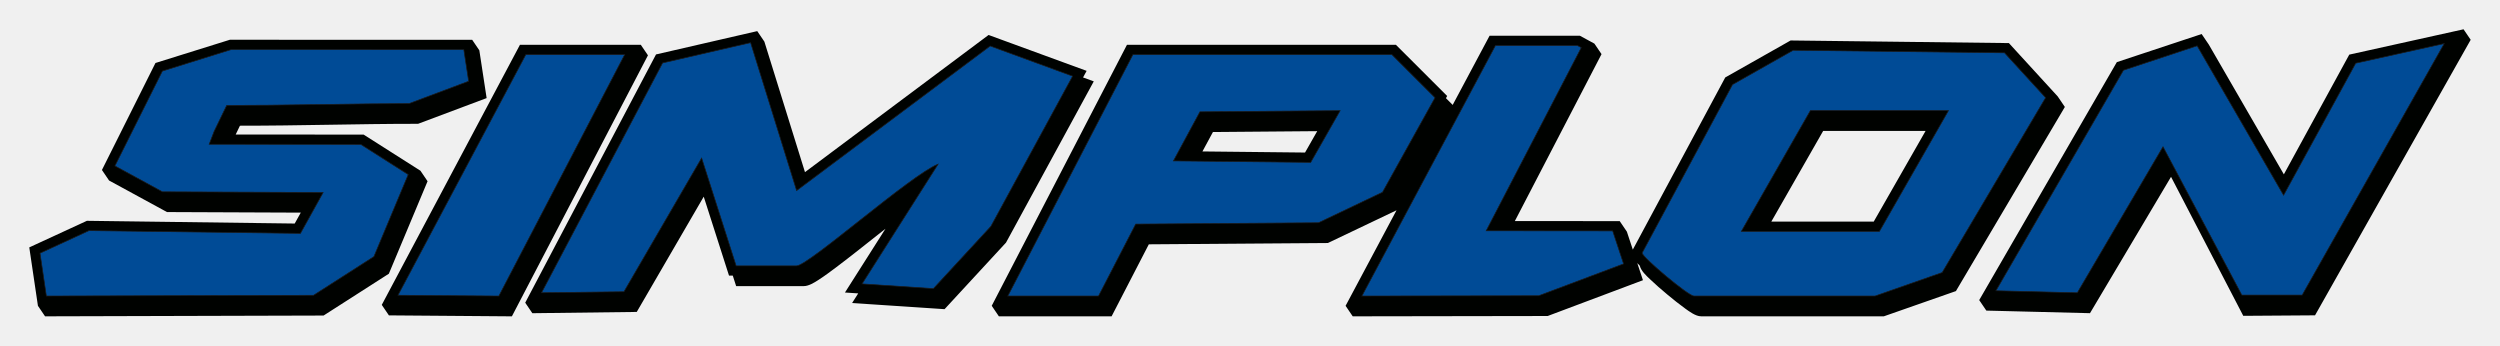
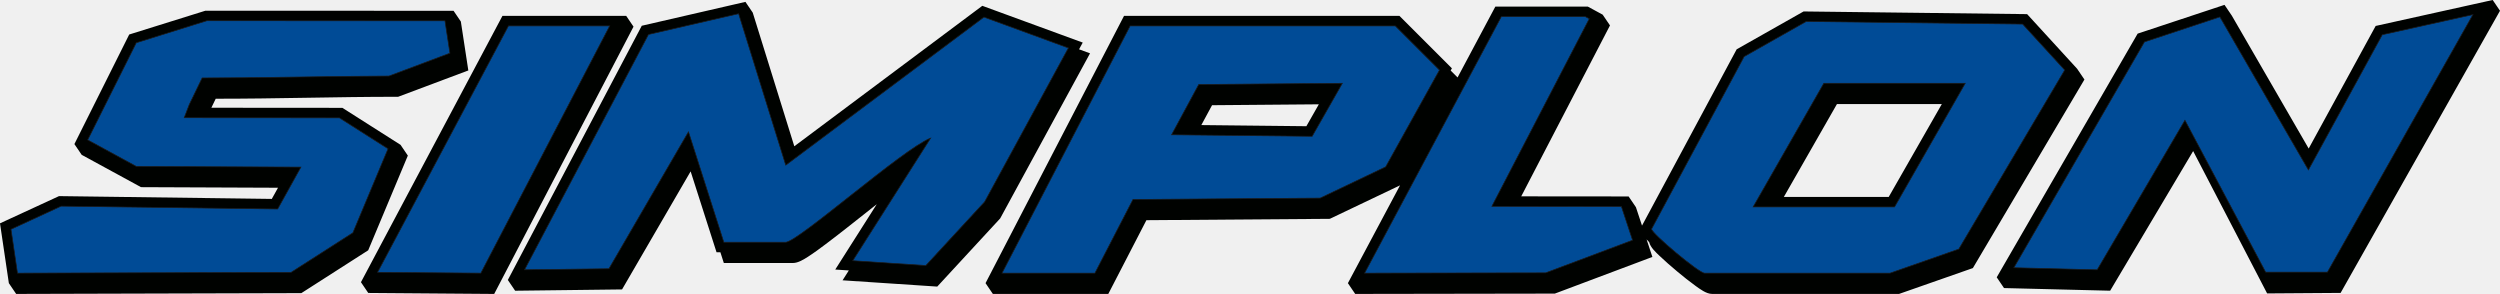
- <svg xmlns="http://www.w3.org/2000/svg" version="1.1" id="svg25" viewBox="-9.01 778.99 769.21 106.35">
+ <svg xmlns="http://www.w3.org/2000/svg" version="1.1" id="svg25" viewBox="-9.01 778.99 751.181 88.324" width="751.181" height="88.324">
  <defs id="defs29" />
-   <g id="Layer1000" transform="translate(-47.5287,385.5011)">
+   <g id="Layer1000" transform="translate(-56.5387,376.489)">
    <path d="m 673.842,426.397 -33.521,56.655 -22.16,7.759 h -56.262 c -1.639,0 -3.614,-1.478 -4.904,-2.41 -1.874,-1.354 -3.698,-2.818 -5.474,-4.298 -1.813,-1.511 -3.62,-3.075 -5.325,-4.707 -1.112,-1.064 -2.748,-2.533 -3.143,-4.148 -0.261,-0.259 -0.523,-0.533 -0.773,-0.818 l 1.747,5.274 -29.315,11.016 -59.983,0.099 -2.195,-3.235 15.67,-29.391 -21.1,10.06 -55.112,0.409 -11.448,22.149 h -34.692 l -2.195,-3.235 41.607,-80.298 h 82.764 l 15.757,15.748 -0.372,0.669 2.076,2.076 11.35,-21.288 h 27.787 l 4.463,2.424 2.195,3.235 -26.669,51.357 32.268,0.029 2.195,3.235 1.831,5.528 28.441,-52.974 20.11,-11.376 67.164,0.806 15.023,16.414 z m 67.383,20.737 20.126,-36.838 35.163,-7.795 2.195,3.235 -47.891,84.774 -22.08,0.156 -22.227,-42.77 -24.938,41.954 -31.889,-0.793 -2.195,-3.235 42.345,-73.216 26.096,-8.647 2.195,3.235 z m -585.241,40.156 42.513,-80.013 h 37.191 l 2.195,3.235 -41.865,80.312 -37.839,-0.299 z m 130.213,-40.837 56.491,-42.205 30.171,11.043 -1.104,2.028 3.299,1.208 -27.002,49.608 -18.907,20.48 -28.45,-1.889 1.883,-2.964 -4.079,-0.271 12.467,-19.622 -1.057,0.832 c -4.733,3.729 -9.442,7.518 -14.256,11.14 -1.74,1.309 -3.52,2.629 -5.351,3.807 -1.261,0.811 -2.97,1.877 -4.507,1.877 h -20.776 l -1.036,-3.235 h -1.159 l -7.779,-24.292 -20.606,35.467 -32.123,0.394 -2.195,-3.235 40.242,-76.385 31.148,-7.176 2.195,3.235 z m -175.159,-11.579 39.368,0.031 17.474,11.114 2.195,3.235 -11.911,28.454 -20.087,12.869 -85.694,0.242 -2.195,-3.235 -2.661,-17.978 17.734,-8.178 63.937,0.84 1.863,-3.357 -41.16,-0.174 -17.824,-9.71 -2.195,-3.235 16.471,-32.922 22.896,-7.151 74.559,0.025 2.195,3.235 2.244,14.692 -21.093,7.913 h -0.545 c -18.082,0 -36.181,0.599 -54.263,0.582 z m 472.49,26.794 h 31.512 l 15.954,-27.902 h -31.512 z m -175.035,-21.586 31.566,0.342 3.745,-6.58 -32.087,0.27 z" style="fill:#000200;fill-rule:evenodd" id="path2" />
    <path d="m 543.775,471.306 c 0,1.328 14.229,13.266 15.929,13.266 h 55.751 l 20.643,-7.228 31.829,-53.796 -12.641,-13.812 -65.053,-0.78 -18.648,10.549 z m 30.531,-6.633 21.238,-37.145 h 42.478 l -21.238,37.145 z m 78.318,18.273 25.06,0.623 26.359,-44.926 24.243,45.629 h 18.584 l 43.713,-77.379 -27.25,6.041 -22.191,40.618 -26.588,-45.971 -22.691,7.519 z m -304.028,1.627 h 27.924 l 11.441,-22.135 56.258,-0.417 19.672,-9.379 16.168,-29.092 -13.274,-13.266 h -79.694 z m 59.126,-56.682 43.133,-0.362 -9.061,15.919 -42.229,-0.457 z m -246.762,56.436 31.048,0.246 38.726,-74.29 h -30.433 z m 296.583,0.246 54.425,-0.09 26.104,-9.809 -3.359,-10.143 -38.914,-0.035 29.265,-56.356 -1.202,-0.653 h -25.221 z m -252.412,-1.015 25.373,-0.311 23.893,-41.125 10.62,33.165 h 18.584 c 3.675,0 35.105,-27.94 43.551,-31.287 l -23.401,36.831 21.967,1.458 17.68,-19.151 25.158,-46.221 -25.373,-9.287 -59.557,44.495 -14.156,-45.51 -27.092,6.242 z m -116.662,-68.201 -14.602,29.185 14.611,7.96 49.46,0.209 -6.983,12.585 -65.052,-0.855 -15.074,6.951 1.951,13.181 82.22,-0.232 18.561,-11.891 10.571,-25.254 -14.601,-9.286 -46.648,-0.036 1.515,-3.943 3.873,-8.005 c 13.383,0.046 42.87,-0.578 56.144,-0.578 l 18.3,-6.866 -1.487,-9.733 -71.521,-0.024 z" style="fill:#004b96;fill-rule:evenodd;stroke:#1b1918;stroke-width:0.216;stroke-linecap:butt;stroke-linejoin:miter;stroke-dasharray:none" id="path4" />
  </g>
-   <path d="m 406.937,736.18 -13.99,23.644 -9.248,3.238 h -23.48 c -0.684,0 -1.508,-0.617 -2.047,-1.006 -0.782,-0.565 -1.543,-1.176 -2.284,-1.794 -0.757,-0.631 -1.511,-1.283 -2.223,-1.964 -0.464,-0.444 -1.147,-1.057 -1.312,-1.731 -0.109,-0.108 -0.218,-0.222 -0.323,-0.341 l 0.729,2.201 -12.234,4.597 -25.033,0.042 -0.916,-1.35 6.54,-12.266 -8.806,4.199 -23,0.171 -4.778,9.244 h -14.478 l -0.916,-1.35 17.364,-33.511 h 34.541 l 6.576,6.572 -0.155,0.279 0.867,0.866 4.737,-8.884 h 11.597 l 1.863,1.012 0.916,1.35 -11.13,21.433 13.467,0.012 0.916,1.35 0.764,2.307 11.869,-22.108 8.393,-4.747 28.03,0.336 6.269,6.85 z m 28.121,8.655 8.399,-15.374 14.675,-3.253 0.916,1.35 -19.987,35.38 -9.215,0.065 -9.276,-17.85 -10.407,17.509 -13.309,-0.331 -0.916,-1.35 17.672,-30.556 10.891,-3.609 0.916,1.35 z m -244.243,16.759 17.742,-33.392 h 15.521 l 0.916,1.35 -17.472,33.517 -15.791,-0.125 z m 54.343,-17.043 23.576,-17.614 12.591,4.609 -0.461,0.846 1.377,0.504 -11.269,20.703 -7.891,8.547 -11.873,-0.788 0.786,-1.237 -1.702,-0.113 5.203,-8.189 -0.441,0.347 c -1.975,1.556 -3.94,3.138 -5.949,4.649 -0.726,0.546 -1.469,1.097 -2.233,1.589 -0.526,0.338 -1.24,0.783 -1.881,0.783 h -8.671 l -0.432,-1.35 h -0.484 l -3.246,-10.138 -8.6,14.802 -13.406,0.165 -0.916,-1.35 16.794,-31.878 12.999,-2.995 0.916,1.35 z m -73.1,-4.832 16.43,0.013 7.293,4.638 0.916,1.35 -4.971,11.875 -8.383,5.371 -35.763,0.101 -0.916,-1.35 -1.111,-7.503 7.401,-3.413 26.683,0.35 0.777,-1.401 -17.178,-0.073 -7.439,-4.052 -0.916,-1.35 6.874,-13.739 9.555,-2.984 31.116,0.011 0.916,1.35 0.937,6.131 -8.803,3.303 h -0.227 c -7.546,0 -15.1,0.25 -22.646,0.243 z m 197.188,11.182 h 13.151 l 6.658,-11.645 h -13.151 z m -73.049,-9.009 13.174,0.142 1.563,-2.746 -13.391,0.113 z" style="fill:#000200;fill-rule:evenodd" id="path7" />
-   <path d="m 352.655,754.922 c 0,0.554 5.938,5.536 6.648,5.536 h 23.267 l 8.615,-3.017 13.284,-22.451 -5.276,-5.764 -27.149,-0.326 -7.783,4.402 z m 12.742,-2.768 8.864,-15.502 h 17.727 l -8.864,15.502 z m 32.685,7.626 10.459,0.26 11.001,-18.749 10.118,19.043 h 7.756 l 18.243,-32.293 -11.373,2.521 -9.261,16.951 -11.096,-19.186 -9.47,3.138 z m -126.882,0.679 h 11.654 l 4.775,-9.238 23.478,-0.174 8.21,-3.914 6.747,-12.141 -5.54,-5.537 h -33.26 z m 24.676,-23.656 18.001,-0.151 -3.781,6.644 -17.624,-0.191 z m -102.983,23.553 12.957,0.102 16.162,-31.004 h -12.701 z m 123.775,0.102 22.714,-0.038 10.894,-4.094 -1.402,-4.233 -16.24,-0.015 12.213,-23.519 -0.501,-0.272 h -10.526 z m -105.341,-0.424 10.589,-0.13 9.972,-17.163 4.432,13.841 h 7.756 c 1.534,0 14.651,-11.66 18.175,-13.057 l -9.766,15.371 9.168,0.609 7.378,-7.992 10.499,-19.29 -10.589,-3.876 -24.855,18.57 -5.908,-18.993 -11.306,2.605 z m -48.687,-28.463 -6.094,12.18 6.098,3.322 20.641,0.087 -2.914,5.252 -27.149,-0.357 -6.291,2.901 0.814,5.501 34.313,-0.097 7.746,-4.963 4.412,-10.539 -6.094,-3.876 -19.468,-0.015 0.632,-1.646 1.617,-3.341 c 5.585,0.019 17.892,-0.241 23.431,-0.241 l 7.637,-2.865 -0.621,-4.062 -29.848,-0.01 z" style="fill:#004b96;fill-rule:evenodd;stroke:#1b1918;stroke-width:0.216;stroke-linecap:butt;stroke-linejoin:miter;stroke-dasharray:none" id="path9" />
-   <path d="m 341.404,660.533 -3.165,6.542 47.495,0.037 19.244,12.239 -13.117,31.335 -22.121,14.172 -94.373,0.266 -2.931,-19.799 19.53,-9.006 70.413,0.925 4.018,-7.242 -49.713,-0.21 -19.629,-10.694 18.14,-36.256 25.215,-7.875 82.11,0.028 2.472,16.18 -23.229,8.715 h -0.6 c -19.913,0 -39.846,0.66 -59.758,0.641 z" style="fill:#000200;fill-rule:evenodd" id="path11" />
-   <path d="m 317.543,645.586 -16.081,32.141 16.09,8.766 54.469,0.23 -7.69,13.86 -71.641,-0.941 -16.601,7.655 2.149,14.516 90.547,-0.256 20.441,-13.096 11.642,-27.812 -16.08,-10.227 -51.372,-0.04 1.669,-4.343 4.266,-8.816 c 14.739,0.05 47.212,-0.636 61.831,-0.636 l 20.154,-7.561 -1.637,-10.719 -78.765,-0.026 z" style="fill:#004b96;fill-rule:evenodd;stroke:#1b1918;stroke-width:0.216;stroke-linecap:butt;stroke-linejoin:miter;stroke-dasharray:none" id="path13" />
-   <g id="Layer1001" transform="translate(-47.5287,385.5011)">
-     <g id="Layer1002">
-       <path d="m 1271.046,-185.935 -28.295,0.345 -10.372,-13.744 0.661,-1.518 c 23.844,-54.77 17.003,-113.878 -1.972,-168.958 l -0.49,-1.423 10.638,-14.16 29.826,0.083 29.836,-0.083 10.637,14.16 -0.49,1.423 c -18.974,55.08 -25.815,114.187 -1.972,168.957 l 0.661,1.518 -10.372,13.744 z" style="fill:#000200;fill-rule:evenodd;stroke:#ffffff;stroke-width:0.216;stroke-linecap:butt;stroke-linejoin:miter;stroke-dasharray:none" id="path15" />
-     </g>
-     <path d="m 575.339,99.708 14.044,-18.694 44.939,0.124 44.943,-0.125 14.043,18.695 C 656.609,206.246 657.776,295.402 690.319,370.156 l -13.46,17.836 -42.535,-0.518 -42.535,0.518 -13.46,-17.836 c 32.544,-74.754 33.711,-163.91 -2.99,-270.448 z" style="fill:#004b96;fill-rule:evenodd;stroke:#1b1918;stroke-width:0.216;stroke-linecap:butt;stroke-linejoin:miter;stroke-dasharray:none" id="path18" />
-     <path d="m 617.382,294.094 0.021,-0.014 32.815,0.348 10.624,6.87 -3.732,25.415 -9.695,3.602 h -1.345 -26.023 -1.345 c -1.21,0 -5.17,-2.206 -6.32,-2.822 -1.179,-0.632 -5.38,-2.74 -5.967,-3.872 l -0.238,-0.46 2.024,-23.729 7.858,-5.35 z m 27.142,60.154 1.645,-14.831 17.468,-3.32 -0.035,0.262 1.38,-0.262 -5.054,37.423 h -1.345 -11.24 -1.345 l -11.257,-8.391 -11.075,-8.838 -2.77,16.955 -1.341,-0.025 -0.004,0.025 -17.816,-0.337 4.947,-32.433 12.728,-3.832 0.389,0.288 0.956,-0.288 z M 611.21,245.581 h -1.345 l 2.802,-35.657 h 1.345 35.277 1.345 l 9.591,6.659 -1.684,14.5 -7.887,4.758 -23.051,0.172 -0.739,9.568 h -1.345 z m 9.8,-81.166 3.182,-35.535 h 1.345 15.137 1.345 l -2.843,35.67 -1.344,-0.011 -9e-4,0.011 z m -8.661,123.189 -1.345,0.001 3.827,-36.865 h 1.345 10.364 1.345 l 2.577,0.777 -1.999,23.833 28.719,0.015 7.885,6.922 -16.692,5.276 -36.025,0.042 z m 20.484,-104.498 14.797,-17.624 1.065,0.333 0.279,-0.333 15.309,4.779 -1.098,21.661 -4.155,9.728 -1.308,-0.085 -0.036,0.085 -12.924,-0.837 1.469,-10.4 -0.35,0.455 c -1.247,1.618 -2.477,3.269 -3.782,4.841 -0.869,1.046 -2.272,2.84 -3.757,2.84 h -1.345 -7.48 -1.345 l -8.096,-10.021 -1.171,13.437 -14.314,0.178 5e-4,-0.017 -1.345,0.017 1.126,-33.733 12.717,-3.329 0.233,0.291 1.112,-0.291 z m -28.956,-58.367 -1.344,0.004 -1.267,-8.552 8.096,-3.735 1.308,0.017 0.037,-0.017 26.083,0.342 1.013,-1.825 -18.774,-0.078 -8.223,-4.485 7.417,-14.829 10.159,-3.171 1.343,4e-4 0.002,-4e-4 32.687,0.012 1.093,7.16 -9.566,3.591 h -0.326 c -7.702,0 -15.411,0.25 -23.113,0.25 l -0.761,1.574 17.972,0.014 8.018,5.097 -5.364,12.813 -8.923,5.717 -37.566,0.106 z m 36.479,193.399 1.55,-12.448 h -15.647 l -1.55,12.448 z m 2.304,-93.928 0.418,-3.226 -13.539,0.114 -0.298,2.967 z" style="fill:#ffffff;fill-rule:evenodd" id="path20" />
-     <path d="m 608.007,322.796 c 0.297,0.573 9.87,5.726 10.694,5.726 h 27.046 l 8.398,-3.12 3.411,-23.224 -9.221,-5.962 -31.733,-0.337 -6.688,4.554 z m 13.328,-2.864 1.997,-16.035 h 20.606 l -1.996,16.035 z m -17.518,51.223 14.215,0.269 3.169,-19.394 14.636,11.68 10.757,8.018 h 10.423 l 4.511,-33.404 -13.721,2.608 -1.945,17.533 -26.795,-19.845 -10.782,3.245 z m 7.988,-127.367 h 12.054 l 0.738,-9.556 24.207,-0.18 6.712,-4.049 1.459,-12.559 -8.248,-5.726 h -34.403 z m 14.768,-24.469 18.551,-0.156 -0.89,6.872 -18.317,-0.198 z m -3.603,-56.681 13.207,0.106 2.556,-32.07 h -12.9 z m -9.976,123.172 33.758,-0.039 13.397,-4.234 -4.987,-4.378 -29.993,-0.015 2.04,-24.328 -0.933,-0.281 h -9.828 z m -7.892,-85.484 10.813,-0.135 1.547,-17.753 11.567,14.317 h 7.968 c 1.576,0 9.143,-12.062 12.057,-13.506 l -2.245,15.899 9.727,0.63 3.531,-8.267 1.012,-19.953 -12.842,-4.009 -16.126,19.208 -15.694,-19.646 -10.296,2.695 z m 14.384,-107.263 -6.302,12.6 6.306,3.439 21.352,0.089 -3.013,5.431 -28.084,-0.368 -6.508,3.002 0.843,5.689 35.492,-0.1 8.012,-5.133 4.564,-10.903 -6.303,-4.007 -20.137,-0.016 0.654,-1.704 1.672,-3.455 c 5.777,0.019 18.508,-0.248 24.237,-0.248 l 7.899,-2.965 -0.641,-4.2 -30.873,-0.012 z" style="fill:#000200;fill-rule:evenodd" id="path22" />
-   </g>
</svg>
